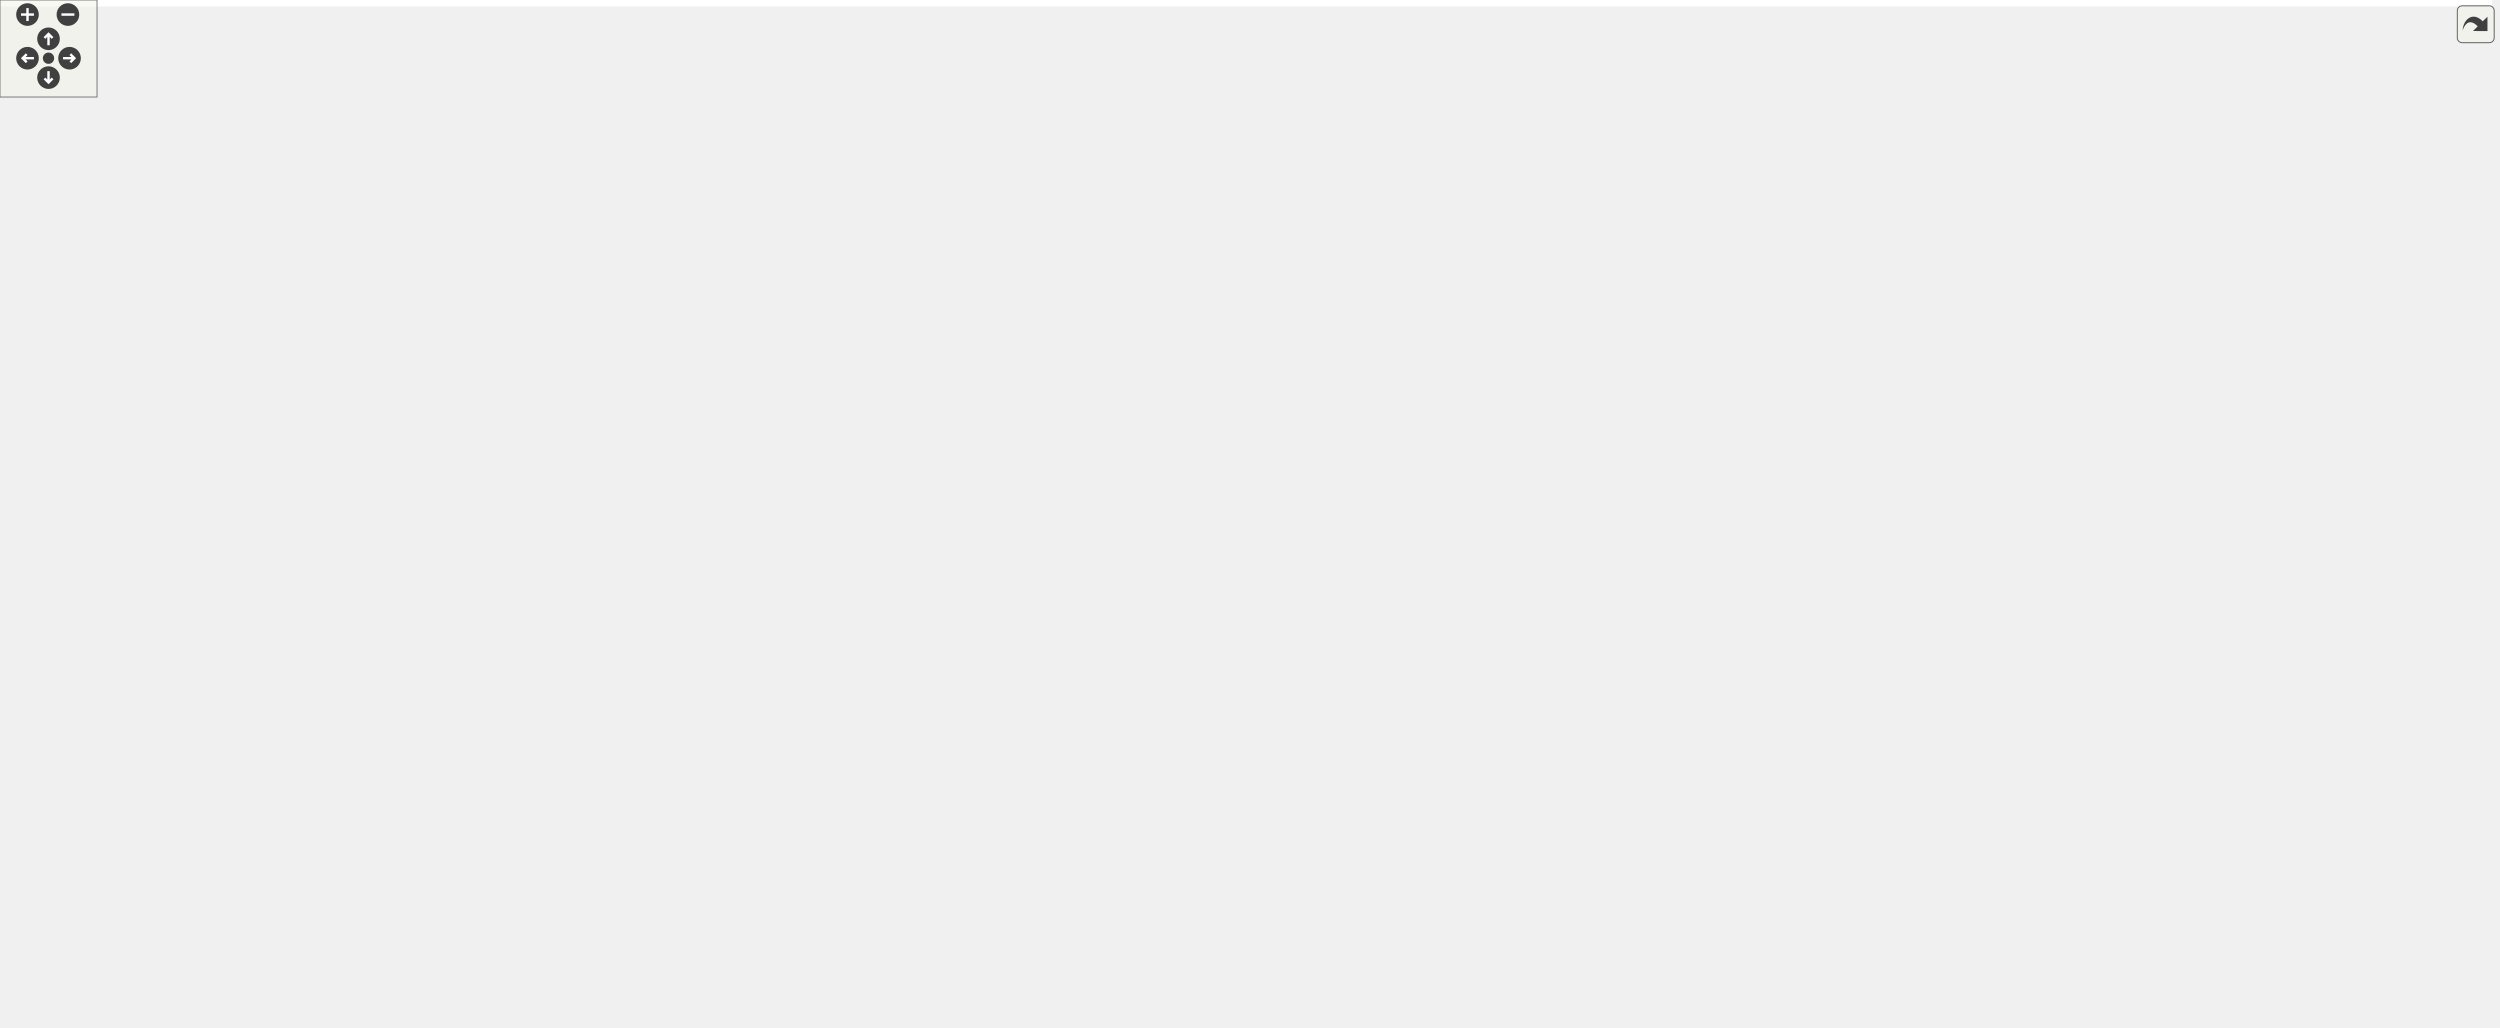
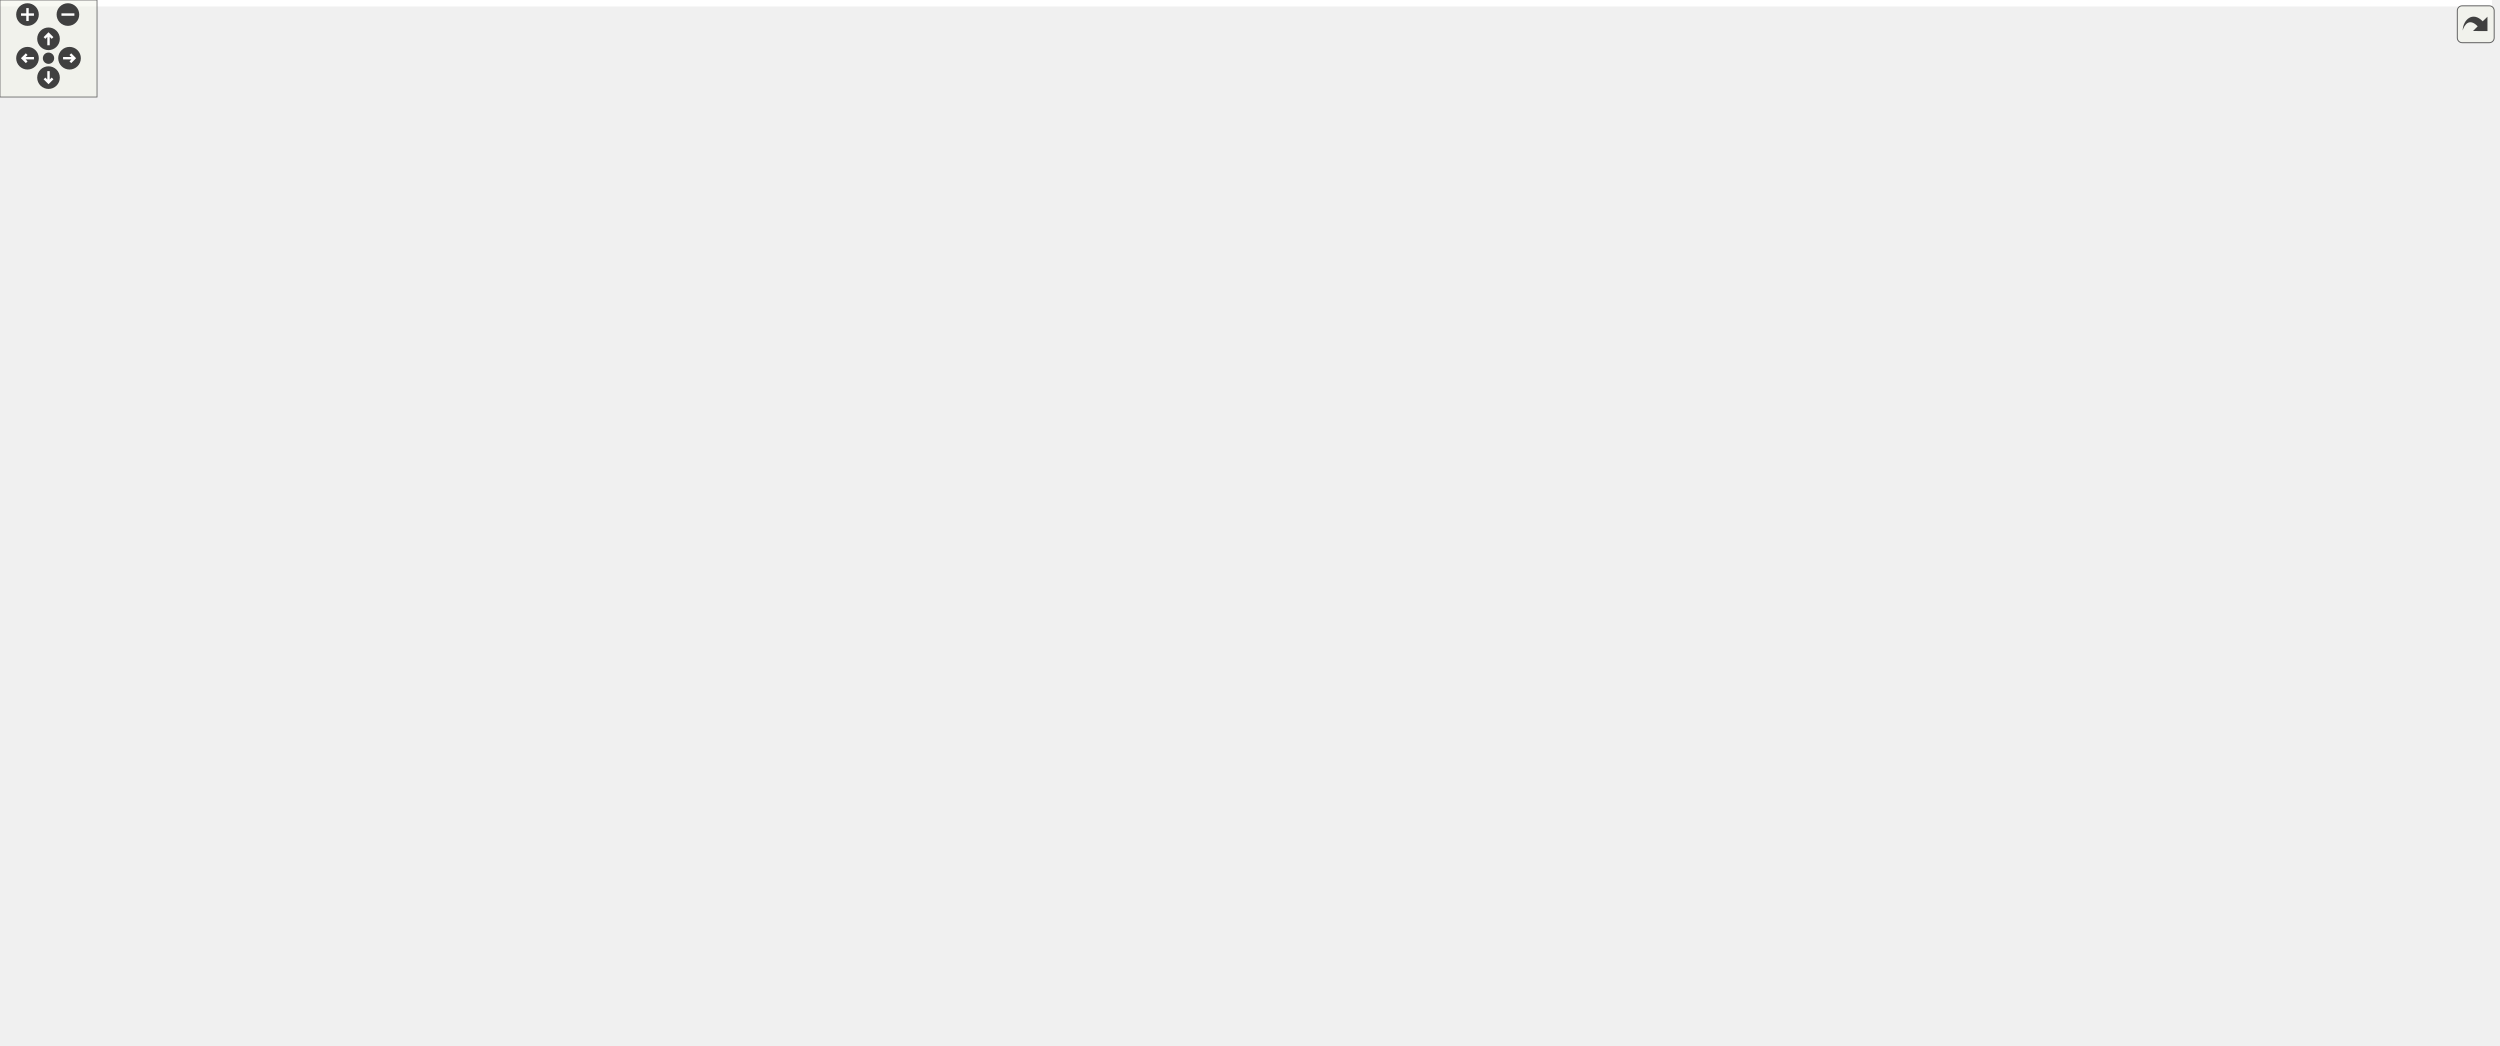
<svg xmlns="http://www.w3.org/2000/svg" xmlns:xlink="http://www.w3.org/1999/xlink" id="main" version="1.1" xml:space="preserve">
  <style type="text/css">
.edge:hover path { stroke: red; }
.edge:hover polygon { stroke: red; fill: red; }
</style>
  <defs>
    <circle id="rim" cx="0" cy="0" r="7" />
    <circle id="rim2" cx="0" cy="0" r="3.5" />
    <g id="zoomPlus">
      <use xlink:href="#rim" fill="#404040">
        <set attributeName="fill" to="#808080" begin="zoomplus.mouseover" end="zoomplus.mouseout" />
      </use>
      <path d="M-4,0h8M0,-4v8" fill="none" stroke="white" stroke-width="1.5" pointer-events="none" />
    </g>
    <g id="zoomMin">
      <use xlink:href="#rim" fill="#404040">
        <set attributeName="fill" to="#808080" begin="zoomminus.mouseover" end="zoomminus.mouseout" />
      </use>
      <path d="M-4,0h8" fill="none" stroke="white" stroke-width="1.5" pointer-events="none" />
    </g>
    <g id="dirArrow">
      <path fill="none" stroke="white" stroke-width="1.5" d="M0,-3.0v7 M-2.5,-0.5L0,-3.0L2.5,-0.5" />
    </g>
    <g id="resetDef">
      <use xlink:href="#rim2" fill="#404040">
        <set attributeName="fill" to="#808080" begin="reset.mouseover" end="reset.mouseout" />
      </use>
    </g>
  </defs>
  <svg id="graph" class="graph">
    <g id="viewport">
-       <polygon fill="#ffffff" stroke="transparent" points="-4,4 -4,-574.5 1541,-574.5 1541,4 -4,4" />
+       <polygon fill="#ffffff" stroke="transparent" points="-4,4 -4,-585.5 1541,-585.5 1541,4 -4,4" />
      <g id="node1" class="node">
-         <polygon fill="#bfbfbf" stroke="#000000" points="1404,-382.5 1404,-412.5 1537,-412.5 1537,-382.5 1404,-382.5" />
-         <text text-anchor="start" x="1412" y="-400.5" font-family="Helvetica,sans-Serif" font-size="10.00" fill="#000000">schwz::SchwarzBase</text>
-         <text text-anchor="middle" x="1470.5" y="-389.5" font-family="Helvetica,sans-Serif" font-size="10.00" fill="#000000">&lt; ValueType, IndexType &gt;</text>
+         <polygon fill="#bfbfbf" stroke="#000000" points="1404,-393.5 1404,-423.5 1537,-423.5 1537,-393.5 1404,-393.5" />
+         <text text-anchor="start" x="1412" y="-411.5" font-family="Helvetica,sans-Serif" font-size="10.00" fill="#000000">schwz::SchwarzBase</text>
+         <text text-anchor="middle" x="1470.5" y="-400.5" font-family="Helvetica,sans-Serif" font-size="10.00" fill="#000000">&lt; ValueType, IndexType &gt;</text>
      </g>
      <g id="node2" class="node">
        <g id="a_node2">
          <a xlink:href="classschwz_1_1Initialize.html" target="_top" xlink:title="The initialization class that provides methods for initialization of the solver. ">
-             <polygon fill="#ffffff" stroke="#000000" points="1236.5,-239.5 1236.5,-269.5 1363.5,-269.5 1363.5,-239.5 1236.5,-239.5" />
-             <text text-anchor="start" x="1244.5" y="-257.5" font-family="Helvetica,sans-Serif" font-size="10.00" fill="#000000">schwz::Initialize&lt;</text>
-             <text text-anchor="middle" x="1300" y="-246.5" font-family="Helvetica,sans-Serif" font-size="10.00" fill="#000000"> ValueType, IndexType &gt;</text>
+             <polygon fill="#ffffff" stroke="#000000" points="1236.5,-240.5 1236.5,-270.5 1363.5,-270.5 1363.5,-240.5 1236.5,-240.5" />
+             <text text-anchor="start" x="1244.5" y="-258.5" font-family="Helvetica,sans-Serif" font-size="10.00" fill="#000000">schwz::Initialize&lt;</text>
+             <text text-anchor="middle" x="1300" y="-247.5" font-family="Helvetica,sans-Serif" font-size="10.00" fill="#000000"> ValueType, IndexType &gt;</text>
          </a>
        </g>
      </g>
      <g id="edge1" class="edge">
-         <path fill="none" stroke="#191970" d="M1325.787,-276.128C1360.732,-305.436 1422.234,-357.019 1452.56,-382.454" />
-         <polygon fill="#191970" stroke="#191970" points="1327.835,-273.278 1317.924,-269.533 1323.337,-278.641 1327.835,-273.278" />
+         <path fill="none" stroke="#191970" d="M1324.855,-277.804C1360.026,-309.365 1423.391,-366.227 1453.597,-393.332" />
+         <polygon fill="#191970" stroke="#191970" points="1326.752,-274.803 1316.972,-270.73 1322.077,-280.013 1326.752,-274.803" />
      </g>
      <g id="node3" class="node">
        <g id="a_node3">
          <a xlink:href="structschwz_1_1Settings.html" target="_top" xlink:title="The struct that contains the solver settings and the parameters to be set by the user. ">
            <polygon fill="#ffffff" stroke="#000000" points="945.5,-89 945.5,-108 1032.5,-108 1032.5,-89 945.5,-89" />
            <text text-anchor="middle" x="989" y="-96" font-family="Helvetica,sans-Serif" font-size="10.00" fill="#000000">schwz::Settings</text>
          </a>
        </g>
      </g>
      <g id="edge2" class="edge">
-         <path fill="none" stroke="#191970" d="M1010.738,-113.958C1029.207,-126.738 1056.678,-144.925 1082,-158.5 1138.836,-188.969 1156.008,-190.451 1215,-216.5 1232.005,-224.009 1250.885,-232.44 1266.524,-239.449" />
-         <polygon fill="#191970" stroke="#191970" points="1012.645,-111.021 1002.443,-108.162 1008.636,-116.759 1012.645,-111.021" />
+         <path fill="none" stroke="#191970" d="M1017.006,-112.638C1075.393,-142.113 1209.685,-209.907 1269.867,-240.288" />
+         <polygon fill="#191970" stroke="#191970" points="1018.491,-109.467 1007.986,-108.085 1015.336,-115.716 1018.491,-109.467" />
      </g>
      <g id="node20" class="node">
        <g id="a_node20">
          <a xlink:href="classschwz_1_1Solve.html" target="_top" xlink:title="The Solver class the provides the solver and the convergence checking methods. ">
-             <polygon fill="#ffffff" stroke="#000000" points="1233,-173.5 1233,-203.5 1367,-203.5 1367,-173.5 1233,-173.5" />
-             <text text-anchor="start" x="1241" y="-191.5" font-family="Helvetica,sans-Serif" font-size="10.00" fill="#000000">schwz::Solve&lt; ValueType,</text>
-             <text text-anchor="middle" x="1300" y="-180.5" font-family="Helvetica,sans-Serif" font-size="10.00" fill="#000000"> IndexType &gt;</text>
+             <polygon fill="#ffffff" stroke="#000000" points="1233,-135.5 1233,-165.5 1367,-165.5 1367,-135.5 1233,-135.5" />
+             <text text-anchor="start" x="1241" y="-153.5" font-family="Helvetica,sans-Serif" font-size="10.00" fill="#000000">schwz::Solve&lt; ValueType,</text>
+             <text text-anchor="middle" x="1300" y="-142.5" font-family="Helvetica,sans-Serif" font-size="10.00" fill="#000000"> IndexType &gt;</text>
          </a>
        </g>
      </g>
      <g id="edge26" class="edge">
-         <path fill="none" stroke="#191970" d="M1031.665,-110.847C1088.062,-127.167 1187.357,-155.902 1248.056,-173.468" />
-         <polygon fill="#191970" stroke="#191970" points="1032.567,-107.464 1021.988,-108.046 1030.621,-114.188 1032.567,-107.464" />
+         <path fill="none" stroke="#191970" d="M1042.72,-107.482C1095.394,-116.289 1175.855,-129.743 1232.752,-139.256" />
+         <polygon fill="#191970" stroke="#191970" points="1043.011,-103.982 1032.571,-105.785 1041.857,-110.886 1043.011,-103.982" />
      </g>
      <g id="node4" class="node">
        <g id="a_node4">
          <a xlink:href="structschwz_1_1Settings_1_1comm__settings.html" target="_top" xlink:title="The settings for the various available communication paradigms. ">
            <polygon fill="#ffffff" stroke="#000000" points="625.5,-49.5 625.5,-79.5 745.5,-79.5 745.5,-49.5 625.5,-49.5" />
            <text text-anchor="start" x="633.5" y="-67.5" font-family="Helvetica,sans-Serif" font-size="10.00" fill="#000000">schwz::Settings::comm</text>
            <text text-anchor="middle" x="685.5" y="-56.5" font-family="Helvetica,sans-Serif" font-size="10.00" fill="#000000">_settings</text>
          </a>
        </g>
      </g>
      <g id="edge3" class="edge">
        <path fill="none" stroke="#9a32cd" stroke-dasharray="5,2" d="M756.054,-58.971C797.178,-57.203 849.868,-57.445 896,-65.5 921.822,-70.009 949.997,-80.915 968.49,-88.962" />
        <polygon fill="#9a32cd" stroke="#9a32cd" points="755.679,-55.485 745.859,-59.461 756.015,-62.477 755.679,-55.485" />
        <text text-anchor="middle" x="840.5" y="-68.5" font-family="Helvetica,sans-Serif" font-size="10.00" fill="#000000"> comm_settings</text>
      </g>
      <g id="node5" class="node">
        <g id="a_node5">
          <a xlink:title="STL class. ">
-             <polygon fill="#ffffff" stroke="#bfbfbf" points="655.5,-127 655.5,-146 715.5,-146 715.5,-127 655.5,-127" />
-             <text text-anchor="middle" x="685.5" y="-134" font-family="Helvetica,sans-Serif" font-size="10.00" fill="#000000">std::string</text>
+             <polygon fill="#ffffff" stroke="#bfbfbf" points="655.5,-132 655.5,-151 715.5,-151 715.5,-132 655.5,-132" />
+             <text text-anchor="middle" x="685.5" y="-139" font-family="Helvetica,sans-Serif" font-size="10.00" fill="#000000">std::string</text>
          </a>
        </g>
      </g>
      <g id="edge4" class="edge">
-         <path fill="none" stroke="#9a32cd" stroke-dasharray="5,2" d="M714.33,-122.701C733.794,-114.163 760.339,-103.999 785,-99.5 839.528,-89.552 903.626,-91.393 945.215,-94.327" />
-         <polygon fill="#9a32cd" stroke="#9a32cd" points="712.793,-119.555 705.114,-126.855 715.669,-125.937 712.793,-119.555" />
-         <text text-anchor="middle" x="840.5" y="-168.5" font-family="Helvetica,sans-Serif" font-size="10.00" fill="#000000"> factorization</text>
-         <text text-anchor="middle" x="840.5" y="-157.5" font-family="Helvetica,sans-Serif" font-size="10.00" fill="#000000">metis_objtype</text>
-         <text text-anchor="middle" x="840.5" y="-146.5" font-family="Helvetica,sans-Serif" font-size="10.00" fill="#000000">thres_type</text>
-         <text text-anchor="middle" x="840.5" y="-135.5" font-family="Helvetica,sans-Serif" font-size="10.00" fill="#000000">matrix_filename</text>
+         <path fill="none" stroke="#9a32cd" stroke-dasharray="5,2" d="M711.333,-127.249C730.899,-117.298 758.796,-104.871 785,-99.5 839.299,-88.371 903.448,-90.475 945.112,-93.792" />
+         <polygon fill="#9a32cd" stroke="#9a32cd" points="709.684,-124.162 702.441,-131.894 712.925,-130.367 709.684,-124.162" />
+         <text text-anchor="middle" x="840.5" y="-179.5" font-family="Helvetica,sans-Serif" font-size="10.00" fill="#000000"> factorization</text>
+         <text text-anchor="middle" x="840.5" y="-168.5" font-family="Helvetica,sans-Serif" font-size="10.00" fill="#000000">metis_objtype</text>
+         <text text-anchor="middle" x="840.5" y="-157.5" font-family="Helvetica,sans-Serif" font-size="10.00" fill="#000000">thres_type</text>
+         <text text-anchor="middle" x="840.5" y="-146.5" font-family="Helvetica,sans-Serif" font-size="10.00" fill="#000000">matrix_filename</text>
+         <text text-anchor="middle" x="840.5" y="-135.5" font-family="Helvetica,sans-Serif" font-size="10.00" fill="#000000">norm_type</text>
        <text text-anchor="middle" x="840.5" y="-124.5" font-family="Helvetica,sans-Serif" font-size="10.00" fill="#000000">reorder</text>
        <text text-anchor="middle" x="840.5" y="-113.5" font-family="Helvetica,sans-Serif" font-size="10.00" fill="#000000">executor_string</text>
        <text text-anchor="middle" x="840.5" y="-102.5" font-family="Helvetica,sans-Serif" font-size="10.00" fill="#000000">rhs_type</text>
      </g>
      <g id="node9" class="node">
        <g id="a_node9">
          <a xlink:href="structschwz_1_1Metadata.html" target="_top" xlink:title="The solver metadata struct. ">
-             <polygon fill="#ffffff" stroke="#000000" points="914,-271.5 914,-301.5 1064,-301.5 1064,-271.5 914,-271.5" />
-             <text text-anchor="start" x="922" y="-289.5" font-family="Helvetica,sans-Serif" font-size="10.00" fill="#000000">schwz::Metadata&lt; ValueType,</text>
-             <text text-anchor="middle" x="989" y="-278.5" font-family="Helvetica,sans-Serif" font-size="10.00" fill="#000000"> IndexType &gt;</text>
+             <polygon fill="#ffffff" stroke="#000000" points="914,-282.5 914,-312.5 1064,-312.5 1064,-282.5 914,-282.5" />
+             <text text-anchor="start" x="922" y="-300.5" font-family="Helvetica,sans-Serif" font-size="10.00" fill="#000000">schwz::Metadata&lt; ValueType,</text>
+             <text text-anchor="middle" x="989" y="-289.5" font-family="Helvetica,sans-Serif" font-size="10.00" fill="#000000"> IndexType &gt;</text>
          </a>
        </g>
      </g>
      <g id="edge11" class="edge">
-         <path fill="none" stroke="#9a32cd" stroke-dasharray="5,2" d="M715.306,-150.263C734.796,-158.815 761,-169.479 785,-176.5 833.189,-190.598 858.614,-163.987 896,-197.5 916.414,-215.799 895.449,-236.314 914,-256.5 919.599,-262.592 926.6,-267.47 934.061,-271.369" />
-         <polygon fill="#9a32cd" stroke="#9a32cd" points="716.604,-147.01 706.045,-146.137 713.755,-153.404 716.604,-147.01" />
-         <text text-anchor="middle" x="840.5" y="-200.5" font-family="Helvetica,sans-Serif" font-size="10.00" fill="#000000"> local_precond</text>
+         <path fill="none" stroke="#9a32cd" stroke-dasharray="5,2" d="M711.894,-155.881C731.545,-166.042 759.301,-179.268 785,-187.5 832.815,-202.817 858.614,-174.987 896,-208.5 916.414,-226.799 895.449,-247.314 914,-267.5 919.599,-273.592 926.6,-278.47 934.061,-282.369" />
+         <polygon fill="#9a32cd" stroke="#9a32cd" points="713.423,-152.73 702.944,-151.174 710.165,-158.926 713.423,-152.73" />
+         <text text-anchor="middle" x="840.5" y="-211.5" font-family="Helvetica,sans-Serif" font-size="10.00" fill="#000000"> local_precond</text>
      </g>
      <g id="node6" class="node">
-         <polygon fill="#ffffff" stroke="#bfbfbf" points="280.5,-121.5 280.5,-151.5 375.5,-151.5 375.5,-121.5 280.5,-121.5" />
-         <text text-anchor="start" x="288.5" y="-139.5" font-family="Helvetica,sans-Serif" font-size="10.00" fill="#000000">std::basic_string&lt;</text>
-         <text text-anchor="middle" x="328" y="-128.5" font-family="Helvetica,sans-Serif" font-size="10.00" fill="#000000"> char &gt;</text>
+         <polygon fill="#ffffff" stroke="#bfbfbf" points="280.5,-126.5 280.5,-156.5 375.5,-156.5 375.5,-126.5 280.5,-126.5" />
+         <text text-anchor="start" x="288.5" y="-144.5" font-family="Helvetica,sans-Serif" font-size="10.00" fill="#000000">std::basic_string&lt;</text>
+         <text text-anchor="middle" x="328" y="-133.5" font-family="Helvetica,sans-Serif" font-size="10.00" fill="#000000"> char &gt;</text>
      </g>
      <g id="edge5" class="edge">
-         <path fill="none" stroke="#191970" d="M385.845,-136.5C462.709,-136.5 595.715,-136.5 655.211,-136.5" />
-         <polygon fill="#191970" stroke="#191970" points="385.843,-133 375.843,-136.5 385.843,-140 385.843,-133" />
+         <path fill="none" stroke="#191970" d="M385.845,-141.5C462.709,-141.5 595.715,-141.5 655.211,-141.5" />
+         <polygon fill="#191970" stroke="#191970" points="385.843,-138 375.843,-141.5 385.843,-145 385.843,-138" />
      </g>
      <g id="node7" class="node">
        <g id="a_node7">
          <a xlink:title="STL class. ">
-             <polygon fill="#ffffff" stroke="#bfbfbf" points="0,-121.5 0,-151.5 95,-151.5 95,-121.5 0,-121.5" />
-             <text text-anchor="start" x="8" y="-139.5" font-family="Helvetica,sans-Serif" font-size="10.00" fill="#000000">std::basic_string&lt;</text>
-             <text text-anchor="middle" x="47.5" y="-128.5" font-family="Helvetica,sans-Serif" font-size="10.00" fill="#000000"> Char &gt;</text>
+             <polygon fill="#ffffff" stroke="#bfbfbf" points="0,-126.5 0,-156.5 95,-156.5 95,-126.5 0,-126.5" />
+             <text text-anchor="start" x="8" y="-144.5" font-family="Helvetica,sans-Serif" font-size="10.00" fill="#000000">std::basic_string&lt;</text>
+             <text text-anchor="middle" x="47.5" y="-133.5" font-family="Helvetica,sans-Serif" font-size="10.00" fill="#000000"> Char &gt;</text>
          </a>
        </g>
      </g>
      <g id="edge6" class="edge">
-         <path fill="none" stroke="#ffa500" stroke-dasharray="5,2" d="M105.094,-136.5C156.777,-136.5 231.742,-136.5 280.184,-136.5" />
-         <polygon fill="#ffa500" stroke="#ffa500" points="105.083,-133 95.083,-136.5 105.083,-140 105.083,-133" />
-         <text text-anchor="middle" x="179.5" y="-139.5" font-family="Helvetica,sans-Serif" font-size="10.00" fill="#000000"> &lt; char &gt;</text>
+         <path fill="none" stroke="#ffa500" stroke-dasharray="5,2" d="M105.094,-141.5C156.777,-141.5 231.742,-141.5 280.184,-141.5" />
+         <polygon fill="#ffa500" stroke="#ffa500" points="105.083,-138 95.083,-141.5 105.083,-145 105.083,-138" />
+         <text text-anchor="middle" x="179.5" y="-144.5" font-family="Helvetica,sans-Serif" font-size="10.00" fill="#000000"> &lt; char &gt;</text>
      </g>
      <g id="node8" class="node">
        <g id="a_node8">
          <a xlink:href="structschwz_1_1Settings_1_1convergence__settings.html" target="_top" xlink:title="The various convergence settings available. ">
            <polygon fill="#ffffff" stroke="#000000" points="611,-.5 611,-30.5 760,-30.5 760,-.5 611,-.5" />
            <text text-anchor="start" x="619" y="-18.5" font-family="Helvetica,sans-Serif" font-size="10.00" fill="#000000">schwz::Settings::convergence</text>
            <text text-anchor="middle" x="685.5" y="-7.5" font-family="Helvetica,sans-Serif" font-size="10.00" fill="#000000">_settings</text>
          </a>
        </g>
      </g>
      <g id="edge7" class="edge">
        <path fill="none" stroke="#9a32cd" stroke-dasharray="5,2" d="M770.568,-18.402C809.644,-21.746 856.069,-28.609 896,-42.5 927.507,-53.461 959.904,-76.035 976.898,-88.924" />
        <polygon fill="#9a32cd" stroke="#9a32cd" points="770.523,-14.887 760.278,-17.587 769.971,-21.866 770.523,-14.887" />
        <text text-anchor="middle" x="840.5" y="-45.5" font-family="Helvetica,sans-Serif" font-size="10.00" fill="#000000"> convergence_settings</text>
      </g>
      <g id="edge8" class="edge">
-         <path fill="none" stroke="#191970" d="M1074.35,-277.718C1125.577,-272.447 1189.656,-265.854 1236.426,-261.041" />
-         <polygon fill="#191970" stroke="#191970" points="1073.874,-274.248 1064.284,-278.754 1074.59,-281.212 1073.874,-274.248" />
+         <path fill="none" stroke="#191970" d="M1074.35,-285.974C1125.577,-279.055 1189.656,-270.402 1236.426,-264.086" />
+         <polygon fill="#191970" stroke="#191970" points="1073.726,-282.526 1064.284,-287.333 1074.663,-289.463 1073.726,-282.526" />
      </g>
      <g id="node10" class="node">
-         <polygon fill="#ffffff" stroke="#bfbfbf" points="410,-238 410,-279 586,-279 586,-238 410,-238" />
-         <text text-anchor="start" x="418" y="-267" font-family="Helvetica,sans-Serif" font-size="10.00" fill="#000000">std::vector&lt; std::tuple</text>
-         <text text-anchor="start" x="418" y="-256" font-family="Helvetica,sans-Serif" font-size="10.00" fill="#000000">&lt; int, int, int, std::</text>
-         <text text-anchor="middle" x="498" y="-245" font-family="Helvetica,sans-Serif" font-size="10.00" fill="#000000">string, std::vector&lt; ValueType &gt; &gt; &gt;</text>
+         <polygon fill="#ffffff" stroke="#bfbfbf" points="410,-249 410,-290 586,-290 586,-249 410,-249" />
+         <text text-anchor="start" x="418" y="-278" font-family="Helvetica,sans-Serif" font-size="10.00" fill="#000000">std::vector&lt; std::tuple</text>
+         <text text-anchor="start" x="418" y="-267" font-family="Helvetica,sans-Serif" font-size="10.00" fill="#000000">&lt; int, int, int, std::</text>
+         <text text-anchor="middle" x="498" y="-256" font-family="Helvetica,sans-Serif" font-size="10.00" fill="#000000">string, std::vector&lt; ValueType &gt; &gt; &gt;</text>
      </g>
      <g id="edge9" class="edge">
-         <path fill="none" stroke="#9a32cd" stroke-dasharray="5,2" d="M596.186,-262.793C647.156,-265.135 710.44,-268.223 767,-271.5 815.881,-274.332 870.78,-278.037 913.754,-281.056" />
-         <polygon fill="#9a32cd" stroke="#9a32cd" points="596.311,-259.295 586.161,-262.334 595.991,-266.287 596.311,-259.295" />
-         <text text-anchor="middle" x="685.5" y="-274.5" font-family="Helvetica,sans-Serif" font-size="10.00" fill="#000000"> time_struct</text>
+         <path fill="none" stroke="#9a32cd" stroke-dasharray="5,2" d="M596.186,-273.793C647.156,-276.135 710.44,-279.223 767,-282.5 815.881,-285.332 870.78,-289.037 913.754,-292.056" />
+         <polygon fill="#9a32cd" stroke="#9a32cd" points="596.311,-270.295 586.161,-273.334 595.991,-277.287 596.311,-270.295" />
+         <text text-anchor="middle" x="685.5" y="-285.5" font-family="Helvetica,sans-Serif" font-size="10.00" fill="#000000"> time_struct</text>
      </g>
      <g id="node11" class="node">
        <g id="a_node11">
          <a xlink:title="STL class. ">
-             <polygon fill="#ffffff" stroke="#bfbfbf" points="4,-323 4,-342 91,-342 91,-323 4,-323" />
-             <text text-anchor="middle" x="47.5" y="-330" font-family="Helvetica,sans-Serif" font-size="10.00" fill="#000000">std::vector&lt; T &gt;</text>
+             <polygon fill="#ffffff" stroke="#bfbfbf" points="4,-334 4,-353 91,-353 91,-334 4,-334" />
+             <text text-anchor="middle" x="47.5" y="-341" font-family="Helvetica,sans-Serif" font-size="10.00" fill="#000000">std::vector&lt; T &gt;</text>
          </a>
        </g>
      </g>
      <g id="edge10" class="edge">
-         <path fill="none" stroke="#ffa500" stroke-dasharray="5,2" d="M60.165,-314.391C71.905,-299.287 90.865,-278.787 113,-269.5 208.419,-229.466 329.161,-233.813 409.744,-243.514" />
-         <polygon fill="#ffa500" stroke="#ffa500" points="57.269,-312.421 54.117,-322.536 62.889,-316.594 57.269,-312.421" />
-         <text text-anchor="start" x="113" y="-294.5" font-family="Helvetica,sans-Serif" font-size="10.00" fill="#000000"> &lt; std::tuple&lt; int,</text>
-         <text text-anchor="start" x="113" y="-283.5" font-family="Helvetica,sans-Serif" font-size="10.00" fill="#000000"> int, int, std::string,</text>
-         <text text-anchor="middle" x="179.5" y="-272.5" font-family="Helvetica,sans-Serif" font-size="10.00" fill="#000000"> std::vector&lt; ValueType &gt; &gt; &gt;</text>
+         <path fill="none" stroke="#ffa500" stroke-dasharray="5,2" d="M60.165,-325.391C71.905,-310.287 90.865,-289.787 113,-280.5 208.419,-240.466 329.161,-244.813 409.744,-254.514" />
+         <polygon fill="#ffa500" stroke="#ffa500" points="57.269,-323.421 54.117,-333.536 62.889,-327.594 57.269,-323.421" />
+         <text text-anchor="start" x="113" y="-305.5" font-family="Helvetica,sans-Serif" font-size="10.00" fill="#000000"> &lt; std::tuple&lt; int,</text>
+         <text text-anchor="start" x="113" y="-294.5" font-family="Helvetica,sans-Serif" font-size="10.00" fill="#000000"> int, int, std::string,</text>
+         <text text-anchor="middle" x="179.5" y="-283.5" font-family="Helvetica,sans-Serif" font-size="10.00" fill="#000000"> std::vector&lt; ValueType &gt; &gt; &gt;</text>
      </g>
      <g id="node13" class="node">
-         <polygon fill="#ffffff" stroke="#bfbfbf" points="264,-421 264,-440 392,-440 392,-421 264,-421" />
-         <text text-anchor="middle" x="328" y="-428" font-family="Helvetica,sans-Serif" font-size="10.00" fill="#000000">std::vector&lt; ValueType &gt;</text>
+         <polygon fill="#ffffff" stroke="#bfbfbf" points="264,-432 264,-451 392,-451 392,-432 264,-432" />
+         <text text-anchor="middle" x="328" y="-439" font-family="Helvetica,sans-Serif" font-size="10.00" fill="#000000">std::vector&lt; ValueType &gt;</text>
      </g>
      <g id="edge14" class="edge">
-         <path fill="none" stroke="#ffa500" stroke-dasharray="5,2" d="M57.984,-351.022C69.14,-368.801 88.544,-394.776 113,-407.5 159.456,-431.67 219.124,-436.328 263.811,-435.562" />
-         <polygon fill="#ffa500" stroke="#ffa500" points="60.796,-348.905 52.655,-342.124 54.79,-352.501 60.796,-348.905" />
-         <text text-anchor="middle" x="179.5" y="-437.5" font-family="Helvetica,sans-Serif" font-size="10.00" fill="#000000"> &lt; ValueType &gt;</text>
+         <path fill="none" stroke="#ffa500" stroke-dasharray="5,2" d="M57.984,-362.022C69.14,-379.801 88.544,-405.776 113,-418.5 159.456,-442.67 219.124,-447.328 263.811,-446.562" />
+         <polygon fill="#ffa500" stroke="#ffa500" points="60.796,-359.905 52.655,-353.124 54.79,-363.501 60.796,-359.905" />
+         <text text-anchor="middle" x="179.5" y="-448.5" font-family="Helvetica,sans-Serif" font-size="10.00" fill="#000000"> &lt; ValueType &gt;</text>
      </g>
      <g id="node14" class="node">
-         <polygon fill="#ffffff" stroke="#bfbfbf" points="268.5,-291.5 268.5,-321.5 387.5,-321.5 387.5,-291.5 268.5,-291.5" />
-         <text text-anchor="start" x="276.5" y="-309.5" font-family="Helvetica,sans-Serif" font-size="10.00" fill="#000000">std::vector&lt; std::vector</text>
-         <text text-anchor="middle" x="328" y="-298.5" font-family="Helvetica,sans-Serif" font-size="10.00" fill="#000000">&lt; ValueType &gt; &gt;</text>
+         <polygon fill="#ffffff" stroke="#bfbfbf" points="268.5,-302.5 268.5,-332.5 387.5,-332.5 387.5,-302.5 268.5,-302.5" />
+         <text text-anchor="start" x="276.5" y="-320.5" font-family="Helvetica,sans-Serif" font-size="10.00" fill="#000000">std::vector&lt; std::vector</text>
+         <text text-anchor="middle" x="328" y="-309.5" font-family="Helvetica,sans-Serif" font-size="10.00" fill="#000000">&lt; ValueType &gt; &gt;</text>
      </g>
      <g id="edge16" class="edge">
-         <path fill="none" stroke="#ffa500" stroke-dasharray="5,2" d="M93.898,-320.827C100.284,-319.528 106.782,-318.364 113,-317.5 165.197,-310.244 225.118,-307.644 268.42,-306.772" />
-         <polygon fill="#ffa500" stroke="#ffa500" points="93.052,-317.429 84.013,-322.957 94.525,-324.272 93.052,-317.429" />
-         <text text-anchor="middle" x="179.5" y="-320.5" font-family="Helvetica,sans-Serif" font-size="10.00" fill="#000000"> &lt; std::vector&lt; ValueType &gt; &gt;</text>
+         <path fill="none" stroke="#ffa500" stroke-dasharray="5,2" d="M93.898,-331.827C100.284,-330.528 106.782,-329.364 113,-328.5 165.197,-321.244 225.118,-318.644 268.42,-317.772" />
+         <polygon fill="#ffa500" stroke="#ffa500" points="93.052,-328.429 84.013,-333.957 94.525,-335.272 93.052,-328.429" />
+         <text text-anchor="middle" x="179.5" y="-331.5" font-family="Helvetica,sans-Serif" font-size="10.00" fill="#000000"> &lt; std::vector&lt; ValueType &gt; &gt;</text>
      </g>
      <g id="node15" class="node">
-         <polygon fill="#ffffff" stroke="#bfbfbf" points="437,-319 437,-382 559,-382 559,-319 437,-319" />
-         <text text-anchor="start" x="445" y="-370" font-family="Helvetica,sans-Serif" font-size="10.00" fill="#000000">std::vector&lt; std::tuple</text>
-         <text text-anchor="start" x="445" y="-359" font-family="Helvetica,sans-Serif" font-size="10.00" fill="#000000">&lt; int, std::vector&lt; std</text>
-         <text text-anchor="start" x="445" y="-348" font-family="Helvetica,sans-Serif" font-size="10.00" fill="#000000">::tuple&lt; int, int &gt; &gt;, std</text>
-         <text text-anchor="start" x="445" y="-337" font-family="Helvetica,sans-Serif" font-size="10.00" fill="#000000">::vector&lt; std::tuple&lt; int,</text>
-         <text text-anchor="middle" x="498" y="-326" font-family="Helvetica,sans-Serif" font-size="10.00" fill="#000000"> int &gt; &gt;, int, int &gt; &gt;</text>
+         <polygon fill="#ffffff" stroke="#bfbfbf" points="437,-330 437,-393 559,-393 559,-330 437,-330" />
+         <text text-anchor="start" x="445" y="-381" font-family="Helvetica,sans-Serif" font-size="10.00" fill="#000000">std::vector&lt; std::tuple</text>
+         <text text-anchor="start" x="445" y="-370" font-family="Helvetica,sans-Serif" font-size="10.00" fill="#000000">&lt; int, std::vector&lt; std</text>
+         <text text-anchor="start" x="445" y="-359" font-family="Helvetica,sans-Serif" font-size="10.00" fill="#000000">::tuple&lt; int, int &gt; &gt;, std</text>
+         <text text-anchor="start" x="445" y="-348" font-family="Helvetica,sans-Serif" font-size="10.00" fill="#000000">::vector&lt; std::tuple&lt; int,</text>
+         <text text-anchor="middle" x="498" y="-337" font-family="Helvetica,sans-Serif" font-size="10.00" fill="#000000"> int &gt; &gt;, int, int &gt; &gt;</text>
      </g>
      <g id="edge18" class="edge">
-         <path fill="none" stroke="#ffa500" stroke-dasharray="5,2" d="M101.232,-334.647C185.525,-338.015 348.344,-344.52 436.947,-348.061" />
-         <polygon fill="#ffa500" stroke="#ffa500" points="101.237,-331.144 91.105,-334.242 100.957,-338.139 101.237,-331.144" />
-         <text text-anchor="start" x="126" y="-386.5" font-family="Helvetica,sans-Serif" font-size="10.00" fill="#000000"> &lt; std::tuple&lt; int,</text>
-         <text text-anchor="start" x="126" y="-375.5" font-family="Helvetica,sans-Serif" font-size="10.00" fill="#000000"> std::vector&lt; std::tuple</text>
-         <text text-anchor="start" x="126" y="-364.5" font-family="Helvetica,sans-Serif" font-size="10.00" fill="#000000">&lt; int, int &gt; &gt;, std::vector</text>
-         <text text-anchor="start" x="126" y="-353.5" font-family="Helvetica,sans-Serif" font-size="10.00" fill="#000000">&lt; std::tuple&lt; int, int &gt; &gt;</text>
-         <text text-anchor="middle" x="179.5" y="-342.5" font-family="Helvetica,sans-Serif" font-size="10.00" fill="#000000">, int, int &gt; &gt;</text>
+         <path fill="none" stroke="#ffa500" stroke-dasharray="5,2" d="M101.232,-345.647C185.525,-349.015 348.344,-355.52 436.947,-359.061" />
+         <polygon fill="#ffa500" stroke="#ffa500" points="101.237,-342.144 91.105,-345.242 100.957,-349.139 101.237,-342.144" />
+         <text text-anchor="start" x="126" y="-397.5" font-family="Helvetica,sans-Serif" font-size="10.00" fill="#000000"> &lt; std::tuple&lt; int,</text>
+         <text text-anchor="start" x="126" y="-386.5" font-family="Helvetica,sans-Serif" font-size="10.00" fill="#000000"> std::vector&lt; std::tuple</text>
+         <text text-anchor="start" x="126" y="-375.5" font-family="Helvetica,sans-Serif" font-size="10.00" fill="#000000">&lt; int, int &gt; &gt;, std::vector</text>
+         <text text-anchor="start" x="126" y="-364.5" font-family="Helvetica,sans-Serif" font-size="10.00" fill="#000000">&lt; std::tuple&lt; int, int &gt; &gt;</text>
+         <text text-anchor="middle" x="179.5" y="-353.5" font-family="Helvetica,sans-Serif" font-size="10.00" fill="#000000">, int, int &gt; &gt;</text>
      </g>
      <g id="node16" class="node">
-         <polygon fill="#ffffff" stroke="#bfbfbf" points="785,-215.5 785,-245.5 896,-245.5 896,-215.5 785,-215.5" />
-         <text text-anchor="start" x="793" y="-233.5" font-family="Helvetica,sans-Serif" font-size="10.00" fill="#000000">std::vector&lt; unsigned</text>
-         <text text-anchor="middle" x="840.5" y="-222.5" font-family="Helvetica,sans-Serif" font-size="10.00" fill="#000000"> int &gt;</text>
+         <polygon fill="#ffffff" stroke="#bfbfbf" points="785,-226.5 785,-256.5 896,-256.5 896,-226.5 785,-226.5" />
+         <text text-anchor="start" x="793" y="-244.5" font-family="Helvetica,sans-Serif" font-size="10.00" fill="#000000">std::vector&lt; unsigned</text>
+         <text text-anchor="middle" x="840.5" y="-233.5" font-family="Helvetica,sans-Serif" font-size="10.00" fill="#000000"> int &gt;</text>
      </g>
      <g id="edge20" class="edge">
-         <path fill="none" stroke="#ffa500" stroke-dasharray="5,2" d="M54.289,-313.435C63.612,-290.359 82.75,-252.377 113,-234.5 225.949,-167.751 634.687,-206.704 784.749,-223.759" />
-         <polygon fill="#ffa500" stroke="#ffa500" points="50.987,-312.272 50.691,-322.863 57.527,-314.768 50.987,-312.272" />
-         <text text-anchor="middle" x="328" y="-202.5" font-family="Helvetica,sans-Serif" font-size="10.00" fill="#000000"> &lt; unsigned int &gt;</text>
+         <path fill="none" stroke="#ffa500" stroke-dasharray="5,2" d="M54.289,-324.435C63.612,-301.359 82.75,-263.377 113,-245.5 336.452,-113.448 669.947,-190.824 792.826,-226.49" />
+         <polygon fill="#ffa500" stroke="#ffa500" points="50.987,-323.272 50.691,-333.863 57.527,-325.768 50.987,-323.272" />
+         <text text-anchor="middle" x="328" y="-189.5" font-family="Helvetica,sans-Serif" font-size="10.00" fill="#000000"> &lt; unsigned int &gt;</text>
      </g>
      <g id="node19" class="node">
-         <polygon fill="#ffffff" stroke="#bfbfbf" points="278.5,-499 278.5,-518 377.5,-518 377.5,-499 278.5,-499" />
-         <text text-anchor="middle" x="328" y="-506" font-family="Helvetica,sans-Serif" font-size="10.00" fill="#000000">std::vector&lt; bool &gt;</text>
+         <polygon fill="#ffffff" stroke="#bfbfbf" points="278.5,-510 278.5,-529 377.5,-529 377.5,-510 278.5,-510" />
+         <text text-anchor="middle" x="328" y="-517" font-family="Helvetica,sans-Serif" font-size="10.00" fill="#000000">std::vector&lt; bool &gt;</text>
      </g>
      <g id="edge24" class="edge">
-         <path fill="none" stroke="#ffa500" stroke-dasharray="5,2" d="M53.13,-351.904C61.716,-378.025 80.6,-424.139 113,-449.5 161.005,-487.076 231.322,-500.748 278.326,-505.706" />
-         <polygon fill="#ffa500" stroke="#ffa500" points="56.379,-350.565 50.071,-342.053 49.694,-352.641 56.379,-350.565" />
-         <text text-anchor="middle" x="179.5" y="-503.5" font-family="Helvetica,sans-Serif" font-size="10.00" fill="#000000"> &lt; bool &gt;</text>
+         <path fill="none" stroke="#ffa500" stroke-dasharray="5,2" d="M53.13,-362.904C61.716,-389.025 80.6,-435.139 113,-460.5 161.005,-498.076 231.322,-511.748 278.326,-516.706" />
+         <polygon fill="#ffa500" stroke="#ffa500" points="56.379,-361.565 50.071,-353.053 49.694,-363.641 56.379,-361.565" />
+         <text text-anchor="middle" x="179.5" y="-514.5" font-family="Helvetica,sans-Serif" font-size="10.00" fill="#000000"> &lt; bool &gt;</text>
      </g>
      <g id="node12" class="node">
        <g id="a_node12">
          <a xlink:href="structschwz_1_1Metadata_1_1post__process__data.html" target="_top" xlink:title="The struct used for storing data for post-processing. ">
-             <polygon fill="#ffffff" stroke="#000000" points="604,-291.5 604,-321.5 767,-321.5 767,-291.5 604,-291.5" />
-             <text text-anchor="start" x="612" y="-309.5" font-family="Helvetica,sans-Serif" font-size="10.00" fill="#000000">schwz::Metadata&lt; ValueType,</text>
-             <text text-anchor="middle" x="685.5" y="-298.5" font-family="Helvetica,sans-Serif" font-size="10.00" fill="#000000"> IndexType &gt;::post_process_data</text>
+             <polygon fill="#ffffff" stroke="#000000" points="604,-302.5 604,-332.5 767,-332.5 767,-302.5 604,-302.5" />
+             <text text-anchor="start" x="612" y="-320.5" font-family="Helvetica,sans-Serif" font-size="10.00" fill="#000000">schwz::Metadata&lt; ValueType,</text>
+             <text text-anchor="middle" x="685.5" y="-309.5" font-family="Helvetica,sans-Serif" font-size="10.00" fill="#000000"> IndexType &gt;::post_process_data</text>
          </a>
        </g>
      </g>
      <g id="edge12" class="edge">
-         <path fill="none" stroke="#9a32cd" stroke-dasharray="5,2" d="M777.289,-300.451C820.98,-297.572 872.573,-294.172 913.889,-291.45" />
-         <polygon fill="#9a32cd" stroke="#9a32cd" points="776.98,-296.964 767.232,-301.114 777.44,-303.949 776.98,-296.964" />
-         <text text-anchor="middle" x="840.5" y="-301.5" font-family="Helvetica,sans-Serif" font-size="10.00" fill="#000000"> post_process_data</text>
+         <path fill="none" stroke="#9a32cd" stroke-dasharray="5,2" d="M777.289,-311.451C820.98,-308.572 872.573,-305.172 913.889,-302.45" />
+         <polygon fill="#9a32cd" stroke="#9a32cd" points="776.98,-307.964 767.232,-312.114 777.44,-314.949 776.98,-307.964" />
+         <text text-anchor="middle" x="840.5" y="-312.5" font-family="Helvetica,sans-Serif" font-size="10.00" fill="#000000"> post_process_data</text>
      </g>
      <g id="edge27" class="edge">
-         <path fill="none" stroke="#9a32cd" stroke-dasharray="5,2" d="M345.932,-446.738C361.593,-459.823 385.583,-477.338 410,-485.5 526.3,-524.377 562.874,-500.5 685.5,-500.5 685.5,-500.5 685.5,-500.5 1300,-500.5 1367.091,-500.5 1430.412,-441.349 1457.148,-412.698" />
-         <polygon fill="#9a32cd" stroke="#9a32cd" points="347.996,-443.896 338.139,-440.012 343.423,-449.195 347.996,-443.896" />
-         <text text-anchor="middle" x="989" y="-503.5" font-family="Helvetica,sans-Serif" font-size="10.00" fill="#000000"> local_residual_vector_out</text>
+         <path fill="none" stroke="#9a32cd" stroke-dasharray="5,2" d="M345.932,-457.738C361.593,-470.823 385.583,-488.338 410,-496.5 526.3,-535.377 562.874,-511.5 685.5,-511.5 685.5,-511.5 685.5,-511.5 1300,-511.5 1367.091,-511.5 1430.412,-452.349 1457.148,-423.698" />
+         <polygon fill="#9a32cd" stroke="#9a32cd" points="347.996,-454.896 338.139,-451.012 343.423,-460.195 347.996,-454.896" />
+         <text text-anchor="middle" x="989" y="-514.5" font-family="Helvetica,sans-Serif" font-size="10.00" fill="#000000"> local_residual_vector_out</text>
      </g>
      <g id="edge13" class="edge">
-         <path fill="none" stroke="#9a32cd" stroke-dasharray="5,2" d="M402.104,-427.798C468.307,-423.899 558.904,-414.428 586,-391.5 605.634,-374.886 586.147,-355.015 604,-336.5 609.861,-330.422 617.057,-325.567 624.725,-321.692" />
-         <polygon fill="#9a32cd" stroke="#9a32cd" points="401.902,-424.303 392.113,-428.355 402.292,-431.292 401.902,-424.303" />
-         <text text-anchor="middle" x="498" y="-473.5" font-family="Helvetica,sans-Serif" font-size="10.00" fill="#000000"> local_converged_resnorm</text>
-         <text text-anchor="start" x="440.5" y="-462.5" font-family="Helvetica,sans-Serif" font-size="10.00" fill="#000000">local_residual_vector</text>
-         <text text-anchor="middle" x="498" y="-451.5" font-family="Helvetica,sans-Serif" font-size="10.00" fill="#000000">_out</text>
-         <text text-anchor="start" x="440.5" y="-440.5" font-family="Helvetica,sans-Serif" font-size="10.00" fill="#000000">local_converged_iter</text>
-         <text text-anchor="middle" x="498" y="-429.5" font-family="Helvetica,sans-Serif" font-size="10.00" fill="#000000">_count</text>
+         <path fill="none" stroke="#9a32cd" stroke-dasharray="5,2" d="M402.104,-438.798C468.307,-434.899 558.904,-425.428 586,-402.5 605.634,-385.886 586.147,-366.015 604,-347.5 609.861,-341.422 617.057,-336.567 624.725,-332.692" />
+         <polygon fill="#9a32cd" stroke="#9a32cd" points="401.902,-435.303 392.113,-439.355 402.292,-442.292 401.902,-435.303" />
+         <text text-anchor="middle" x="498" y="-484.5" font-family="Helvetica,sans-Serif" font-size="10.00" fill="#000000"> local_converged_resnorm</text>
+         <text text-anchor="start" x="440.5" y="-473.5" font-family="Helvetica,sans-Serif" font-size="10.00" fill="#000000">local_residual_vector</text>
+         <text text-anchor="middle" x="498" y="-462.5" font-family="Helvetica,sans-Serif" font-size="10.00" fill="#000000">_out</text>
+         <text text-anchor="start" x="440.5" y="-451.5" font-family="Helvetica,sans-Serif" font-size="10.00" fill="#000000">local_converged_iter</text>
+         <text text-anchor="middle" x="498" y="-440.5" font-family="Helvetica,sans-Serif" font-size="10.00" fill="#000000">_count</text>
      </g>
      <g id="edge28" class="edge">
-         <path fill="none" stroke="#9a32cd" stroke-dasharray="5,2" d="M344.922,-329.581C359.791,-347.839 383.198,-372.093 410,-383.5 522.811,-431.511 562.898,-397.5 685.5,-397.5 685.5,-397.5 685.5,-397.5 1300,-397.5 1334.189,-397.5 1372.234,-397.5 1403.696,-397.5" />
-         <polygon fill="#9a32cd" stroke="#9a32cd" points="347.642,-327.378 338.709,-321.682 342.14,-331.706 347.642,-327.378" />
-         <text text-anchor="middle" x="989" y="-400.5" font-family="Helvetica,sans-Serif" font-size="10.00" fill="#000000"> global_residual_vector_out</text>
+         <path fill="none" stroke="#9a32cd" stroke-dasharray="5,2" d="M344.922,-340.581C359.791,-358.839 383.198,-383.093 410,-394.5 522.811,-442.511 562.898,-408.5 685.5,-408.5 685.5,-408.5 685.5,-408.5 1300,-408.5 1334.189,-408.5 1372.234,-408.5 1403.696,-408.5" />
+         <polygon fill="#9a32cd" stroke="#9a32cd" points="347.642,-338.378 338.709,-332.682 342.14,-342.706 347.642,-338.378" />
+         <text text-anchor="middle" x="989" y="-411.5" font-family="Helvetica,sans-Serif" font-size="10.00" fill="#000000"> global_residual_vector_out</text>
      </g>
      <g id="edge15" class="edge">
-         <path fill="none" stroke="#9a32cd" stroke-dasharray="5,2" d="M397.822,-301.954C401.941,-301.775 406.024,-301.621 410,-301.5 488.186,-299.118 507.802,-299.536 586,-301.5 591.792,-301.645 597.773,-301.838 603.792,-302.064" />
-         <polygon fill="#9a32cd" stroke="#9a32cd" points="397.369,-298.471 387.547,-302.442 397.702,-305.463 397.369,-298.471" />
-         <text text-anchor="middle" x="498" y="-304.5" font-family="Helvetica,sans-Serif" font-size="10.00" fill="#000000"> global_residual_vector_out</text>
+         <path fill="none" stroke="#9a32cd" stroke-dasharray="5,2" d="M397.822,-312.954C401.941,-312.775 406.024,-312.621 410,-312.5 488.186,-310.118 507.802,-310.536 586,-312.5 591.792,-312.645 597.773,-312.838 603.792,-313.064" />
+         <polygon fill="#9a32cd" stroke="#9a32cd" points="397.369,-309.471 387.547,-313.442 397.702,-316.463 397.369,-309.471" />
+         <text text-anchor="middle" x="498" y="-315.5" font-family="Helvetica,sans-Serif" font-size="10.00" fill="#000000"> global_residual_vector_out</text>
      </g>
      <g id="edge17" class="edge">
-         <path fill="none" stroke="#9a32cd" stroke-dasharray="5,2" d="M569.499,-348.915C649.758,-345.97 783.481,-337.553 896,-313.5 911.126,-310.267 927.391,-305.87 942.023,-301.564" />
-         <polygon fill="#9a32cd" stroke="#9a32cd" points="568.89,-345.434 559.018,-349.279 569.134,-352.43 568.89,-345.434" />
-         <text text-anchor="middle" x="685.5" y="-349.5" font-family="Helvetica,sans-Serif" font-size="10.00" fill="#000000"> comm_data_struct</text>
+         <path fill="none" stroke="#9a32cd" stroke-dasharray="5,2" d="M569.499,-359.915C649.758,-356.97 783.481,-348.553 896,-324.5 911.126,-321.267 927.391,-316.87 942.023,-312.564" />
+         <polygon fill="#9a32cd" stroke="#9a32cd" points="568.89,-356.434 559.018,-360.279 569.134,-363.43 568.89,-356.434" />
+         <text text-anchor="middle" x="685.5" y="-360.5" font-family="Helvetica,sans-Serif" font-size="10.00" fill="#000000"> comm_data_struct</text>
      </g>
      <g id="edge19" class="edge">
-         <path fill="none" stroke="#9a32cd" stroke-dasharray="5,2" d="M906.191,-233.188C950.728,-235.072 1010.922,-237.738 1064,-240.5 1122.409,-243.539 1188.917,-247.533 1236.409,-250.476" />
-         <polygon fill="#9a32cd" stroke="#9a32cd" points="906.218,-229.686 896.079,-232.762 905.923,-236.68 906.218,-229.686" />
-         <text text-anchor="middle" x="989" y="-254.5" font-family="Helvetica,sans-Serif" font-size="10.00" fill="#000000"> cell_weights</text>
-         <text text-anchor="middle" x="989" y="-243.5" font-family="Helvetica,sans-Serif" font-size="10.00" fill="#000000">partition_indices</text>
+         <path fill="none" stroke="#9a32cd" stroke-dasharray="5,2" d="M906.526,-243.512C994.625,-246.196 1149.574,-250.917 1236.417,-253.563" />
+         <polygon fill="#9a32cd" stroke="#9a32cd" points="906.486,-240.009 896.384,-243.203 906.273,-247.006 906.486,-240.009" />
+         <text text-anchor="middle" x="989" y="-261.5" font-family="Helvetica,sans-Serif" font-size="10.00" fill="#000000"> cell_weights</text>
+         <text text-anchor="middle" x="989" y="-250.5" font-family="Helvetica,sans-Serif" font-size="10.00" fill="#000000">partition_indices</text>
      </g>
      <g id="node17" class="node">
        <g id="a_node17">
          <a xlink:href="classschwz_1_1Communicate.html" target="_top" xlink:title="The communication class that provides the methods for the communication between the subdomains...">
-             <polygon fill="#ffffff" stroke="#000000" points="1082,-526.5 1082,-556.5 1215,-556.5 1215,-526.5 1082,-526.5" />
-             <text text-anchor="start" x="1090" y="-544.5" font-family="Helvetica,sans-Serif" font-size="10.00" fill="#000000">schwz::Communicate</text>
-             <text text-anchor="middle" x="1148.5" y="-533.5" font-family="Helvetica,sans-Serif" font-size="10.00" fill="#000000">&lt; ValueType, IndexType &gt;</text>
+             <polygon fill="#ffffff" stroke="#000000" points="1082,-537.5 1082,-567.5 1215,-567.5 1215,-537.5 1082,-537.5" />
+             <text text-anchor="start" x="1090" y="-555.5" font-family="Helvetica,sans-Serif" font-size="10.00" fill="#000000">schwz::Communicate</text>
+             <text text-anchor="middle" x="1148.5" y="-544.5" font-family="Helvetica,sans-Serif" font-size="10.00" fill="#000000">&lt; ValueType, IndexType &gt;</text>
          </a>
        </g>
      </g>
      <g id="edge21" class="edge">
-         <path fill="none" stroke="#191970" d="M1225.468,-548.068C1274.549,-548.718 1337.76,-542.716 1386,-514.5 1426.661,-490.717 1453.172,-438.766 1464.388,-412.846" />
-         <polygon fill="#191970" stroke="#191970" points="1225.297,-544.564 1215.22,-547.834 1225.137,-551.562 1225.297,-544.564" />
+         <path fill="none" stroke="#191970" d="M1225.468,-559.068C1274.549,-559.718 1337.76,-553.716 1386,-525.5 1426.661,-501.717 1453.172,-449.766 1464.388,-423.846" />
+         <polygon fill="#191970" stroke="#191970" points="1225.297,-555.564 1215.22,-558.834 1225.137,-562.562 1225.297,-555.564" />
      </g>
      <g id="node18" class="node">
        <g id="a_node18">
          <a xlink:href="structschwz_1_1Communicate_1_1comm__struct.html" target="_top" xlink:title="The communication struct used to store the communication data. ">
-             <polygon fill="#ffffff" stroke="#000000" points="623.5,-529 623.5,-570 747.5,-570 747.5,-529 623.5,-529" />
-             <text text-anchor="start" x="631.5" y="-558" font-family="Helvetica,sans-Serif" font-size="10.00" fill="#000000">schwz::Communicate</text>
-             <text text-anchor="start" x="631.5" y="-547" font-family="Helvetica,sans-Serif" font-size="10.00" fill="#000000">&lt; ValueType, IndexType</text>
-             <text text-anchor="middle" x="685.5" y="-536" font-family="Helvetica,sans-Serif" font-size="10.00" fill="#000000"> &gt;::comm_struct</text>
+             <polygon fill="#ffffff" stroke="#000000" points="623.5,-540 623.5,-581 747.5,-581 747.5,-540 623.5,-540" />
+             <text text-anchor="start" x="631.5" y="-569" font-family="Helvetica,sans-Serif" font-size="10.00" fill="#000000">schwz::Communicate</text>
+             <text text-anchor="start" x="631.5" y="-558" font-family="Helvetica,sans-Serif" font-size="10.00" fill="#000000">&lt; ValueType, IndexType</text>
+             <text text-anchor="middle" x="685.5" y="-547" font-family="Helvetica,sans-Serif" font-size="10.00" fill="#000000"> &gt;::comm_struct</text>
          </a>
        </g>
      </g>
      <g id="edge22" class="edge">
-         <path fill="none" stroke="#9a32cd" stroke-dasharray="5,2" d="M758.196,-548.244C846.965,-546.71 995.866,-544.137 1081.813,-542.652" />
-         <polygon fill="#9a32cd" stroke="#9a32cd" points="757.88,-544.749 747.942,-548.421 758.001,-551.748 757.88,-544.749" />
-         <text text-anchor="middle" x="840.5" y="-550.5" font-family="Helvetica,sans-Serif" font-size="10.00" fill="#000000"> comm_struct</text>
+         <path fill="none" stroke="#9a32cd" stroke-dasharray="5,2" d="M758.196,-559.244C846.965,-557.71 995.866,-555.137 1081.813,-553.652" />
+         <polygon fill="#9a32cd" stroke="#9a32cd" points="757.88,-555.749 747.942,-559.421 758.001,-562.748 757.88,-555.749" />
+         <text text-anchor="middle" x="840.5" y="-561.5" font-family="Helvetica,sans-Serif" font-size="10.00" fill="#000000"> comm_struct</text>
      </g>
      <g id="edge23" class="edge">
-         <path fill="none" stroke="#9a32cd" stroke-dasharray="5,2" d="M387.842,-515.363C453.121,-522.85 557.121,-534.777 623.311,-542.368" />
-         <polygon fill="#9a32cd" stroke="#9a32cd" points="388.043,-511.863 377.709,-514.201 387.245,-518.818 388.043,-511.863" />
-         <text text-anchor="middle" x="498" y="-539.5" font-family="Helvetica,sans-Serif" font-size="10.00" fill="#000000"> is_local_neighbor</text>
+         <path fill="none" stroke="#9a32cd" stroke-dasharray="5,2" d="M387.842,-526.363C453.121,-533.85 557.121,-545.777 623.311,-553.368" />
+         <polygon fill="#9a32cd" stroke="#9a32cd" points="388.043,-522.863 377.709,-525.201 387.245,-529.818 388.043,-522.863" />
+         <text text-anchor="middle" x="498" y="-550.5" font-family="Helvetica,sans-Serif" font-size="10.00" fill="#000000"> is_local_neighbor</text>
      </g>
      <g id="edge25" class="edge">
-         <path fill="none" stroke="#191970" d="M1339.27,-208.951C1348.987,-215.088 1358.92,-222.378 1367,-230.5 1414.153,-277.894 1449.773,-350.608 1463.879,-382.09" />
-         <polygon fill="#191970" stroke="#191970" points="1340.836,-205.809 1330.464,-203.648 1337.225,-211.805 1340.836,-205.809" />
+         <path fill="none" stroke="#191970" d="M1320.656,-173.417C1334.467,-189.219 1352.664,-210.993 1367,-231.5 1406.975,-288.683 1446.408,-362.059 1462.697,-393.312" />
+         <polygon fill="#191970" stroke="#191970" points="1323.118,-170.918 1313.877,-165.736 1317.87,-175.55 1323.118,-170.918" />
      </g>
    </g>
  </svg>
  <g id="navigator" transform="translate(0 0)" fill="#404254">
    <rect fill="#f2f5e9" fill-opacity="0.5" stroke="#606060" stroke-width=".5" x="0" y="0" width="60" height="60" />
    <use id="zoomplus" xlink:href="#zoomPlus" x="17" y="9" />
    <use id="zoomminus" xlink:href="#zoomMin" x="42" y="9" />
    <use id="reset" xlink:href="#resetDef" x="30" y="36" />
    <g id="arrowUp" xlink:href="#dirArrow" transform="translate(30 24)">
      <use xlink:href="#rim" fill="#404040">
        <set attributeName="fill" to="#808080" begin="arrowUp.mouseover" end="arrowUp.mouseout" />
      </use>
      <path fill="none" stroke="white" stroke-width="1.5" d="M0,-3.0v7 M-2.5,-0.5L0,-3.0L2.5,-0.5" />
    </g>
    <g id="arrowRight" xlink:href="#dirArrow" transform="rotate(90) translate(36 -43)">
      <use xlink:href="#rim" fill="#404040">
        <set attributeName="fill" to="#808080" begin="arrowRight.mouseover" end="arrowRight.mouseout" />
      </use>
      <path fill="none" stroke="white" stroke-width="1.5" d="M0,-3.0v7 M-2.5,-0.5L0,-3.0L2.5,-0.5" />
    </g>
    <g id="arrowDown" xlink:href="#dirArrow" transform="rotate(180) translate(-30 -48)">
      <use xlink:href="#rim" fill="#404040">
        <set attributeName="fill" to="#808080" begin="arrowDown.mouseover" end="arrowDown.mouseout" />
      </use>
      <path fill="none" stroke="white" stroke-width="1.5" d="M0,-3.0v7 M-2.5,-0.5L0,-3.0L2.5,-0.5" />
    </g>
    <g id="arrowLeft" xlink:href="#dirArrow" transform="rotate(270) translate(-36 17)">
      <use xlink:href="#rim" fill="#404040">
        <set attributeName="fill" to="#808080" begin="arrowLeft.mouseover" end="arrowLeft.mouseout" />
      </use>
      <path fill="none" stroke="white" stroke-width="1.5" d="M0,-3.0v7 M-2.5,-0.5L0,-3.0L2.5,-0.5" />
    </g>
  </g>
  <svg viewBox="0 0 15 15" width="100%" height="30px" preserveAspectRatio="xMaxYMin meet">
    <g id="arrow_out" transform="scale(0.3 0.3)">
      <a xlink:href="classschwz_1_1SchwarzBase__coll__graph_org.svg" target="_base">
        <rect id="button" ry="5" rx="5" y="6" x="6" height="38" width="38" fill="#f2f5e9" fill-opacity="0.5" stroke="#606060" stroke-width="1.0" />
        <path id="arrow" d="M 11.5,31.437 C 11.94,20.098 22.043,11.323 32.159,21.979 L 37.069,17.246 C 37.069,17.246 37.088,32 37.088,32 L 22.16,31.978 C 22.16,31.978 26.998,27.14 26.998,27.14 C 18.529,18.264 13.292,25.23 11.5,31.437 z" style="fill:#404040;" />
      </a>
    </g>
  </svg>
</svg>
